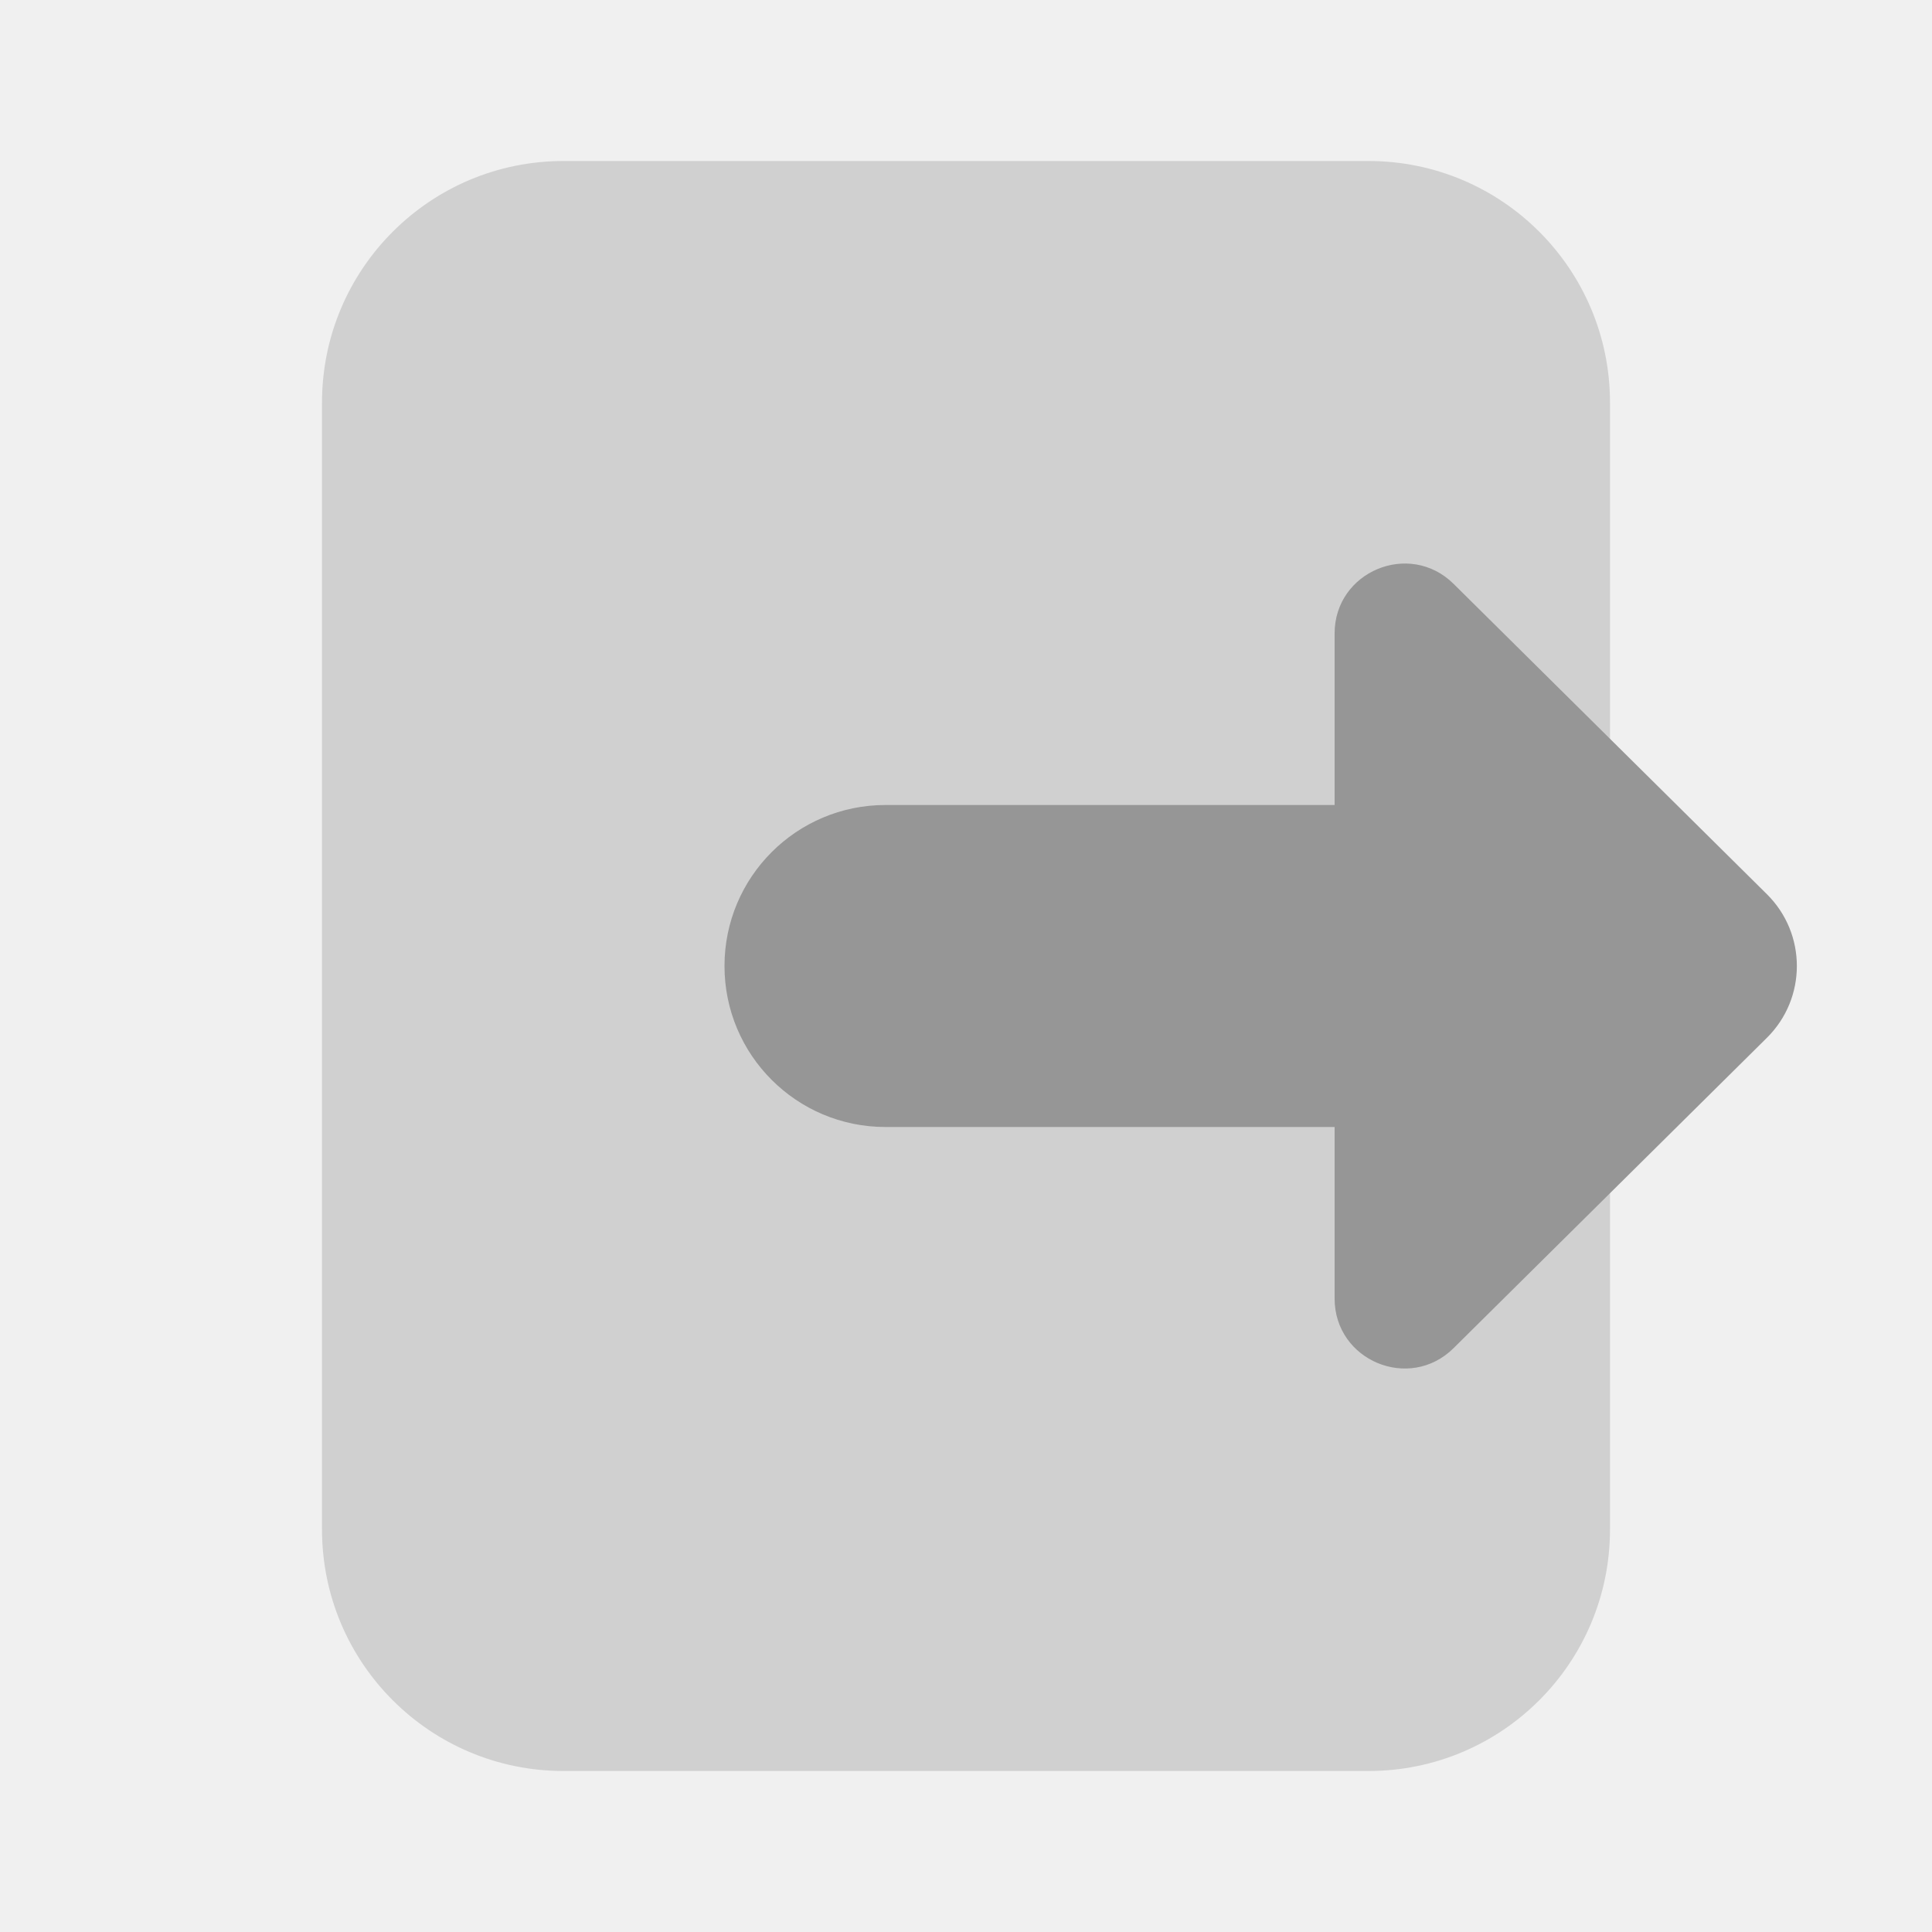
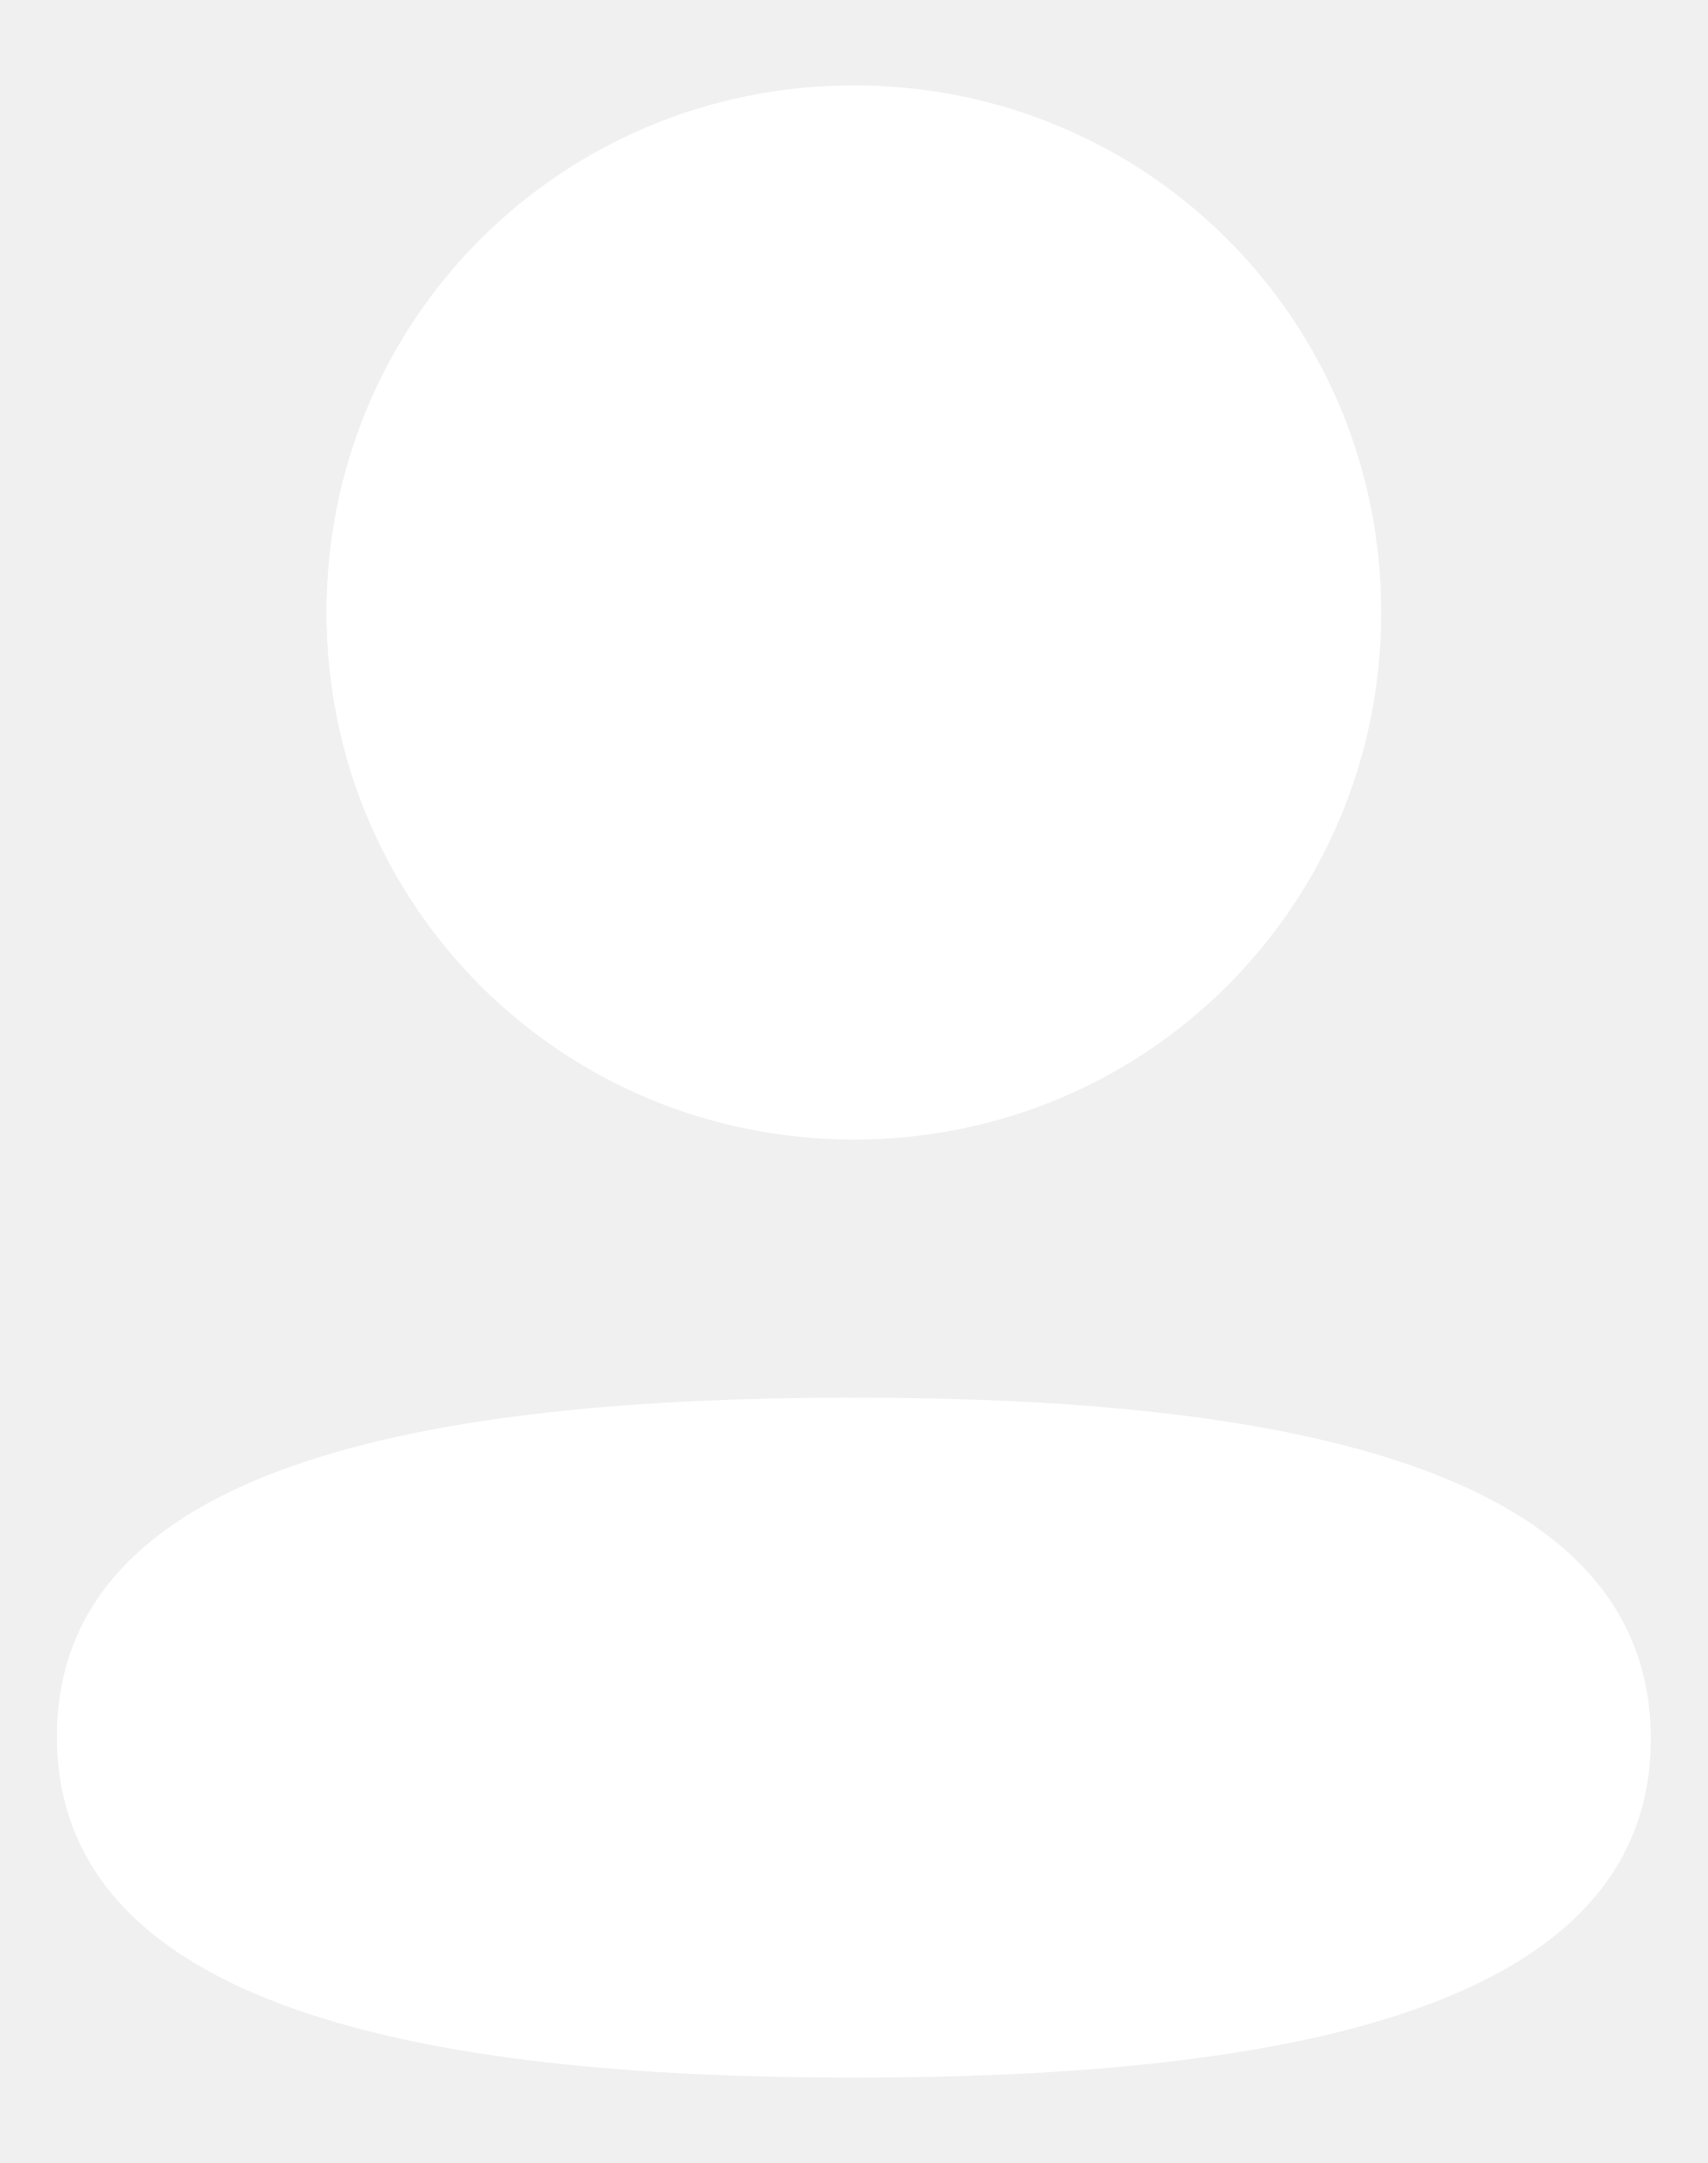
- <svg xmlns="http://www.w3.org/2000/svg" viewBox="0 0 24 24">
-   <path d="M20,5v14c0,1.657-1.343,3-3,3H7c-1.657,0-3-1.343-3-3V5c0-1.657,1.343-3,3-3h10C18.657,2,20,3.343,20,5z" opacity=".35" fill="#969696" />
-   <path d="M18,10h-7c-1.105,0-2,0.895-2,2s0.895,2,2,2h7V10z" fill="#969696" />
-   <path d="M16.579,16.131c0,0.771,0.93,1.159,1.478,0.616l3.893-3.856c0.495-0.491,0.495-1.291,0-1.782l-3.893-3.856c-0.548-0.542-1.478-0.154-1.478,0.616V16.131z" fill="#969696" />
+ <svg xmlns="http://www.w3.org/2000/svg" width="15" height="19" viewBox="0 0 15 19" fill="none">
+   <path fill-rule="evenodd" clip-rule="evenodd" d="M12.132 5.38C12.132 7.95 10.072 10.01 7.5 10.01C4.929 10.01 2.868 7.95 2.868 5.38C2.868 2.81 4.929 0.75 7.5 0.75C10.072 0.75 12.132 2.81 12.132 5.38ZM7.5 18.25C3.705 18.25 0.5 17.633 0.5 15.253C0.5 12.872 3.725 12.277 7.5 12.277C11.296 12.277 14.5 12.894 14.5 15.274C14.5 17.655 11.275 18.25 7.5 18.25Z" fill="white" />
</svg>
